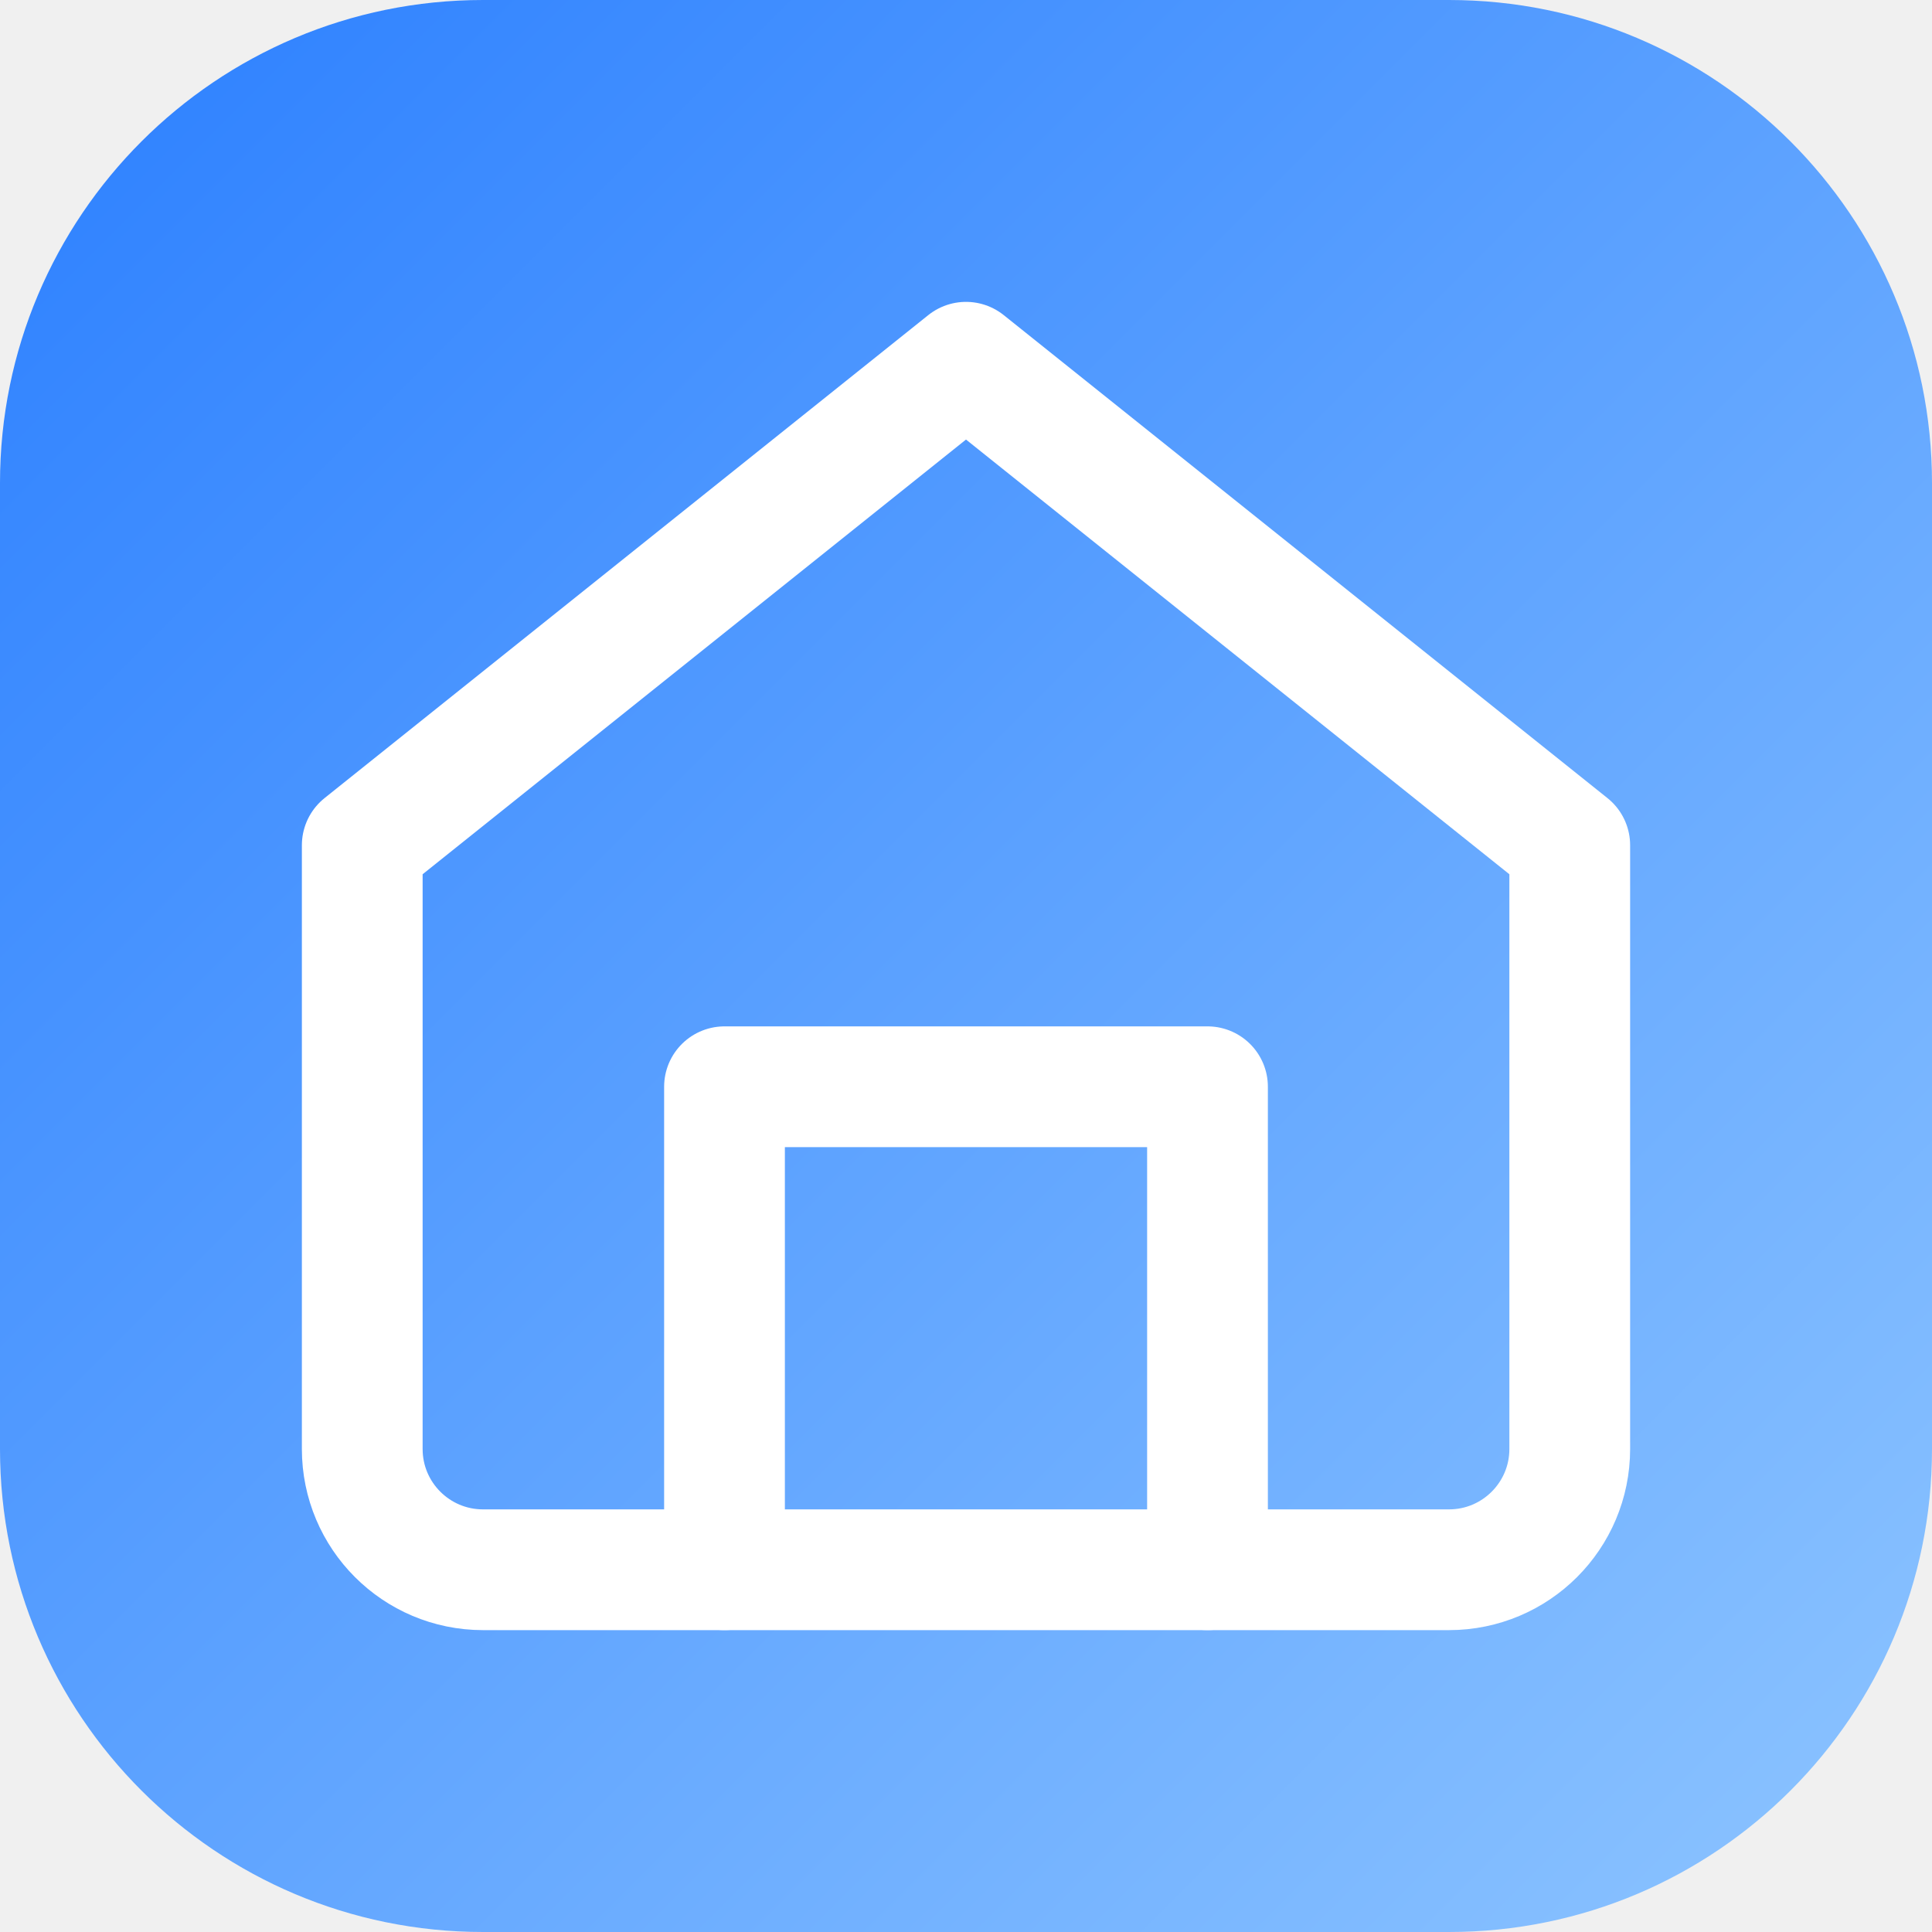
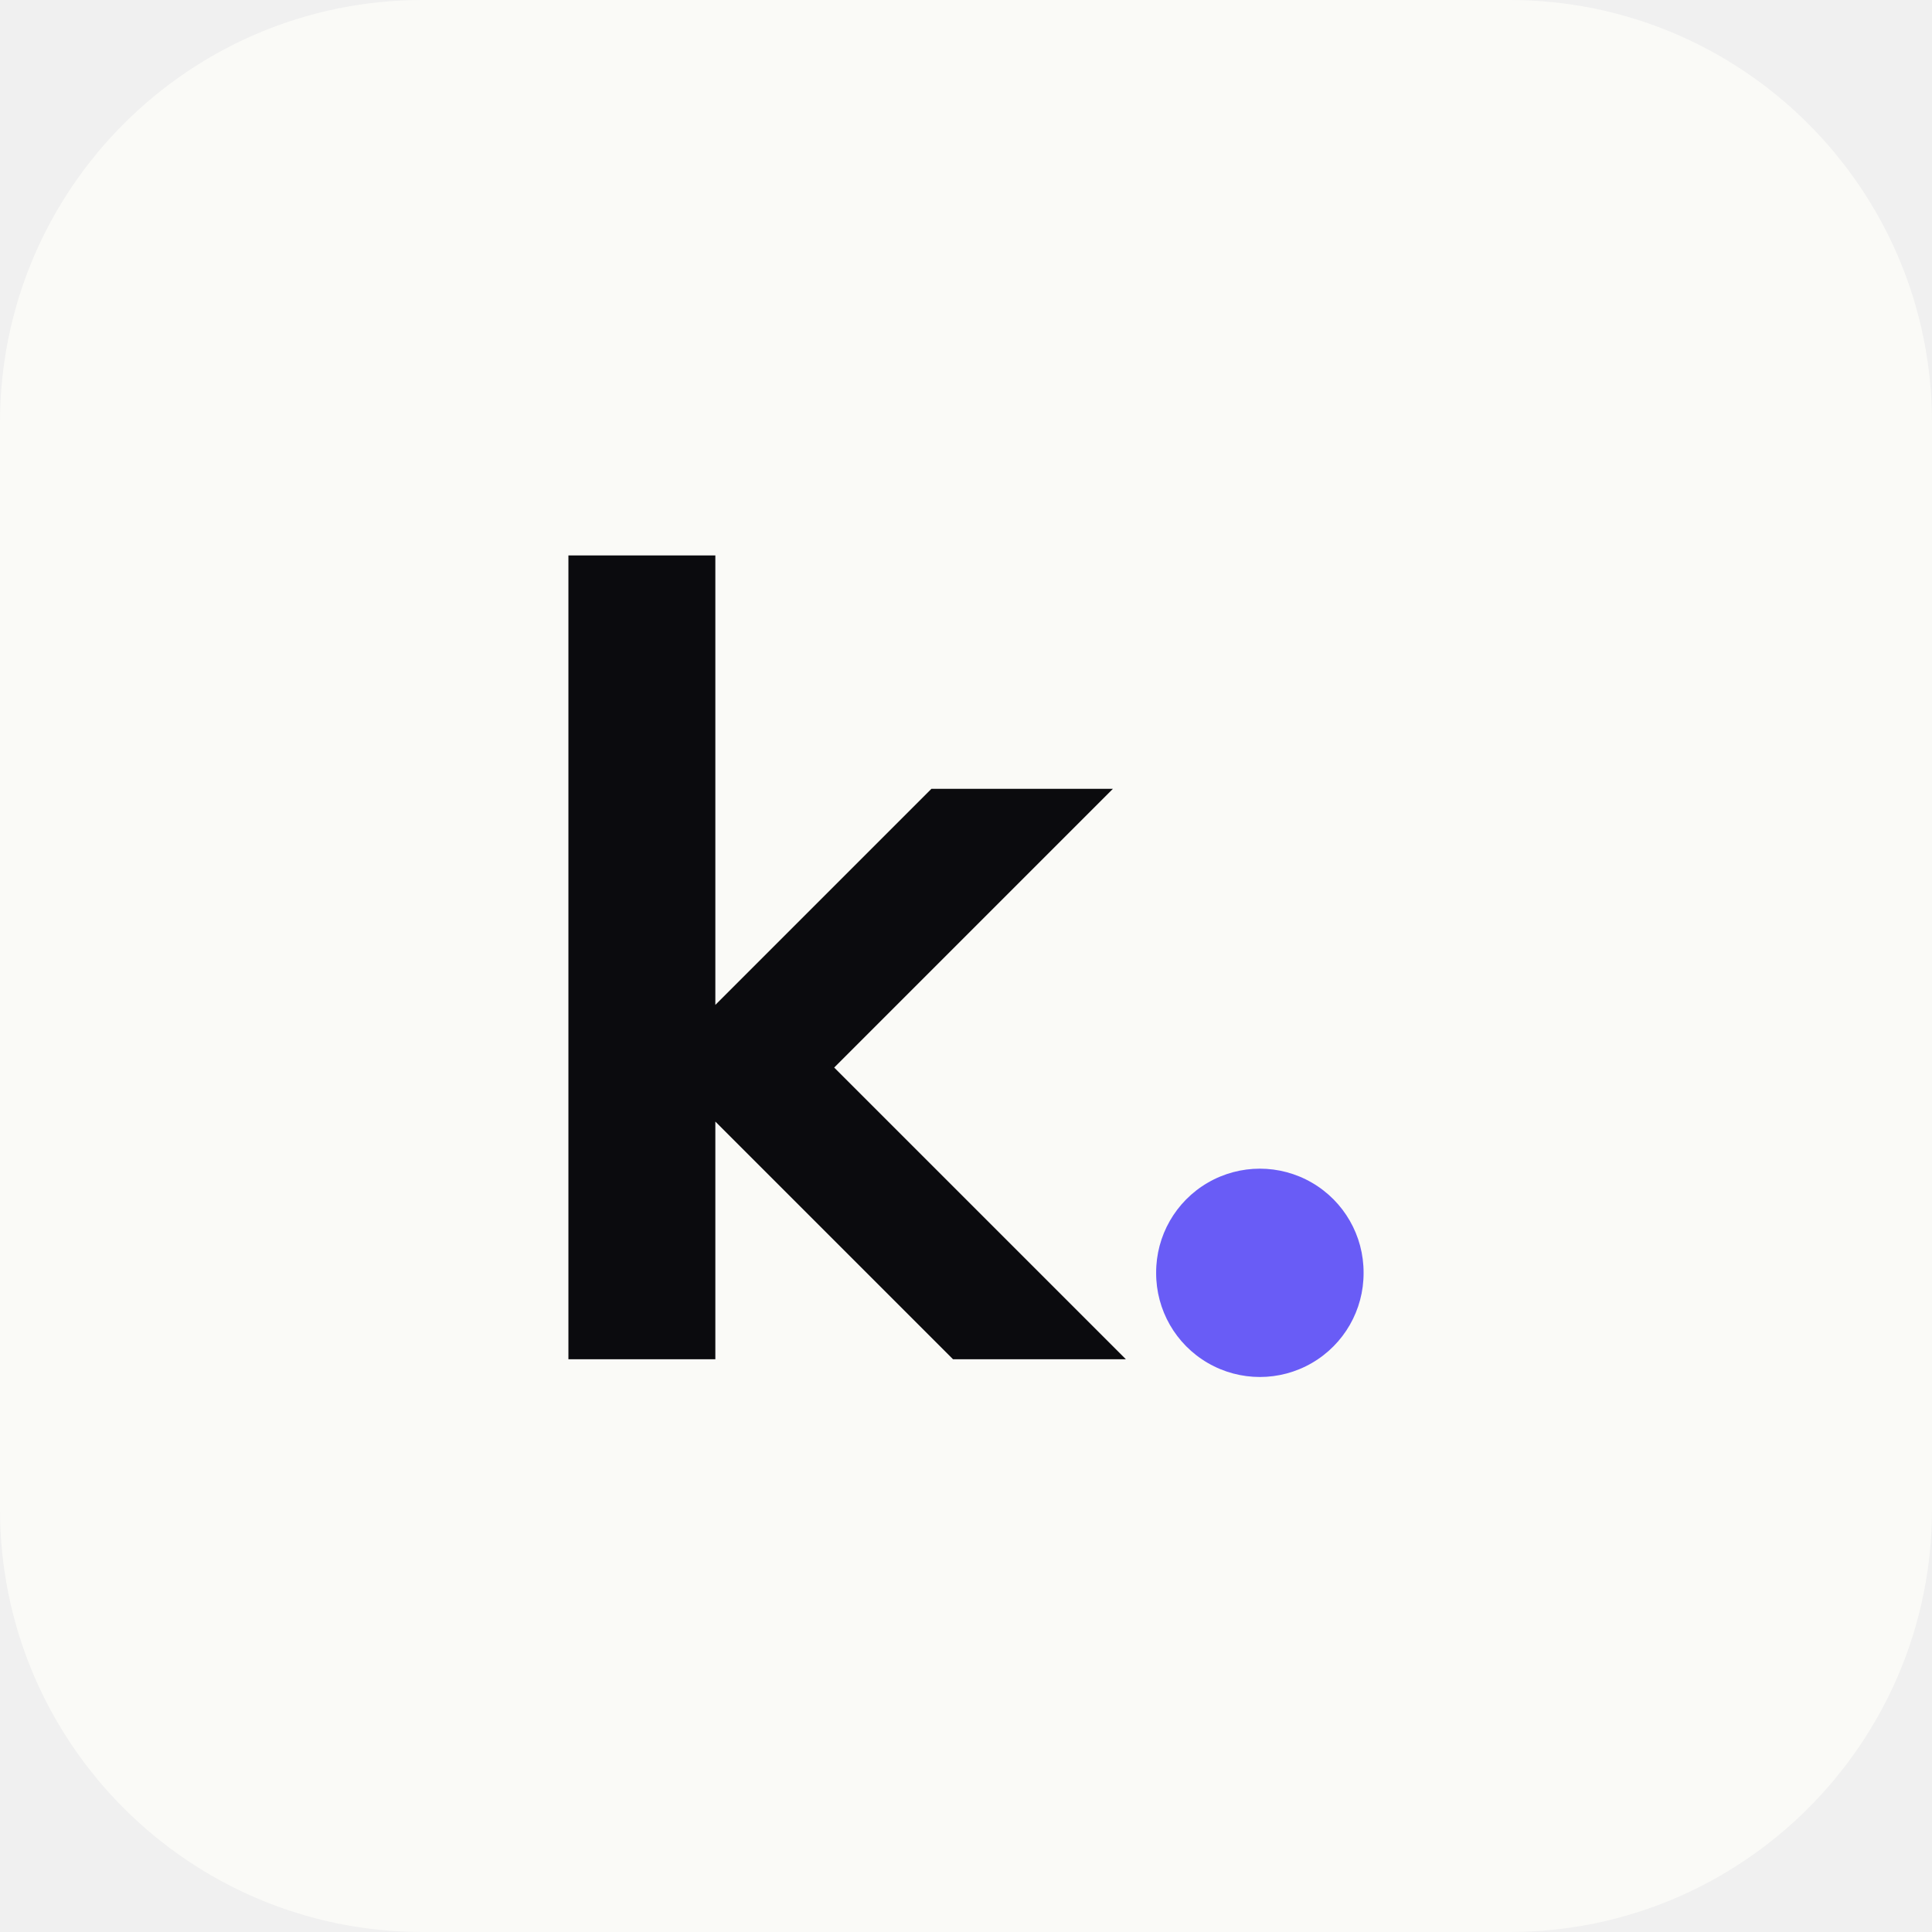
- <svg xmlns="http://www.w3.org/2000/svg" viewBox="0 0 32 32">
-   <defs>
-     <linearGradient id="g" x1="0" y1="0" x2="1" y2="1">
-       <stop offset="0%" stop-color="#2B7FFF" />
-       <stop offset="100%" stop-color="#8EC5FF" />
-     </linearGradient>
-   </defs>
-   <rect width="32" height="32" rx="8" fill="url(#g)" />
-   <path d="M6 14l10-8 10 8v10a2 2 0 01-2 2H8a2 2 0 01-2-2V14z" fill="none" stroke="white" stroke-width="2" stroke-linecap="round" stroke-linejoin="round" />
-   <polyline points="12 26 12 18 20 18 20 26" fill="none" stroke="white" stroke-width="2" stroke-linecap="round" stroke-linejoin="round" />
+ <svg xmlns="http://www.w3.org/2000/svg" viewBox="0 0 1024 1024" width="1024" height="1024">
+   <rect width="1024" height="1024" rx="224" fill="#FAFAF7" />
+   <path d="M301.272,294.4L379.149,294.4L379.149,532.615L493.676,418.088L589.878,418.088L442.139,565.827L596.749,720.438L505.128,720.438L379.149,594.459L379.149,720.438L301.272,720.438Z" fill="#0B0B0E" />
+   <path d="M612.783,674.627A54.973,54.973 0 1,0 722.728,674.627A54.973,54.973 0 1,0 612.783,674.627Z" fill="#695CF6" />
</svg>
